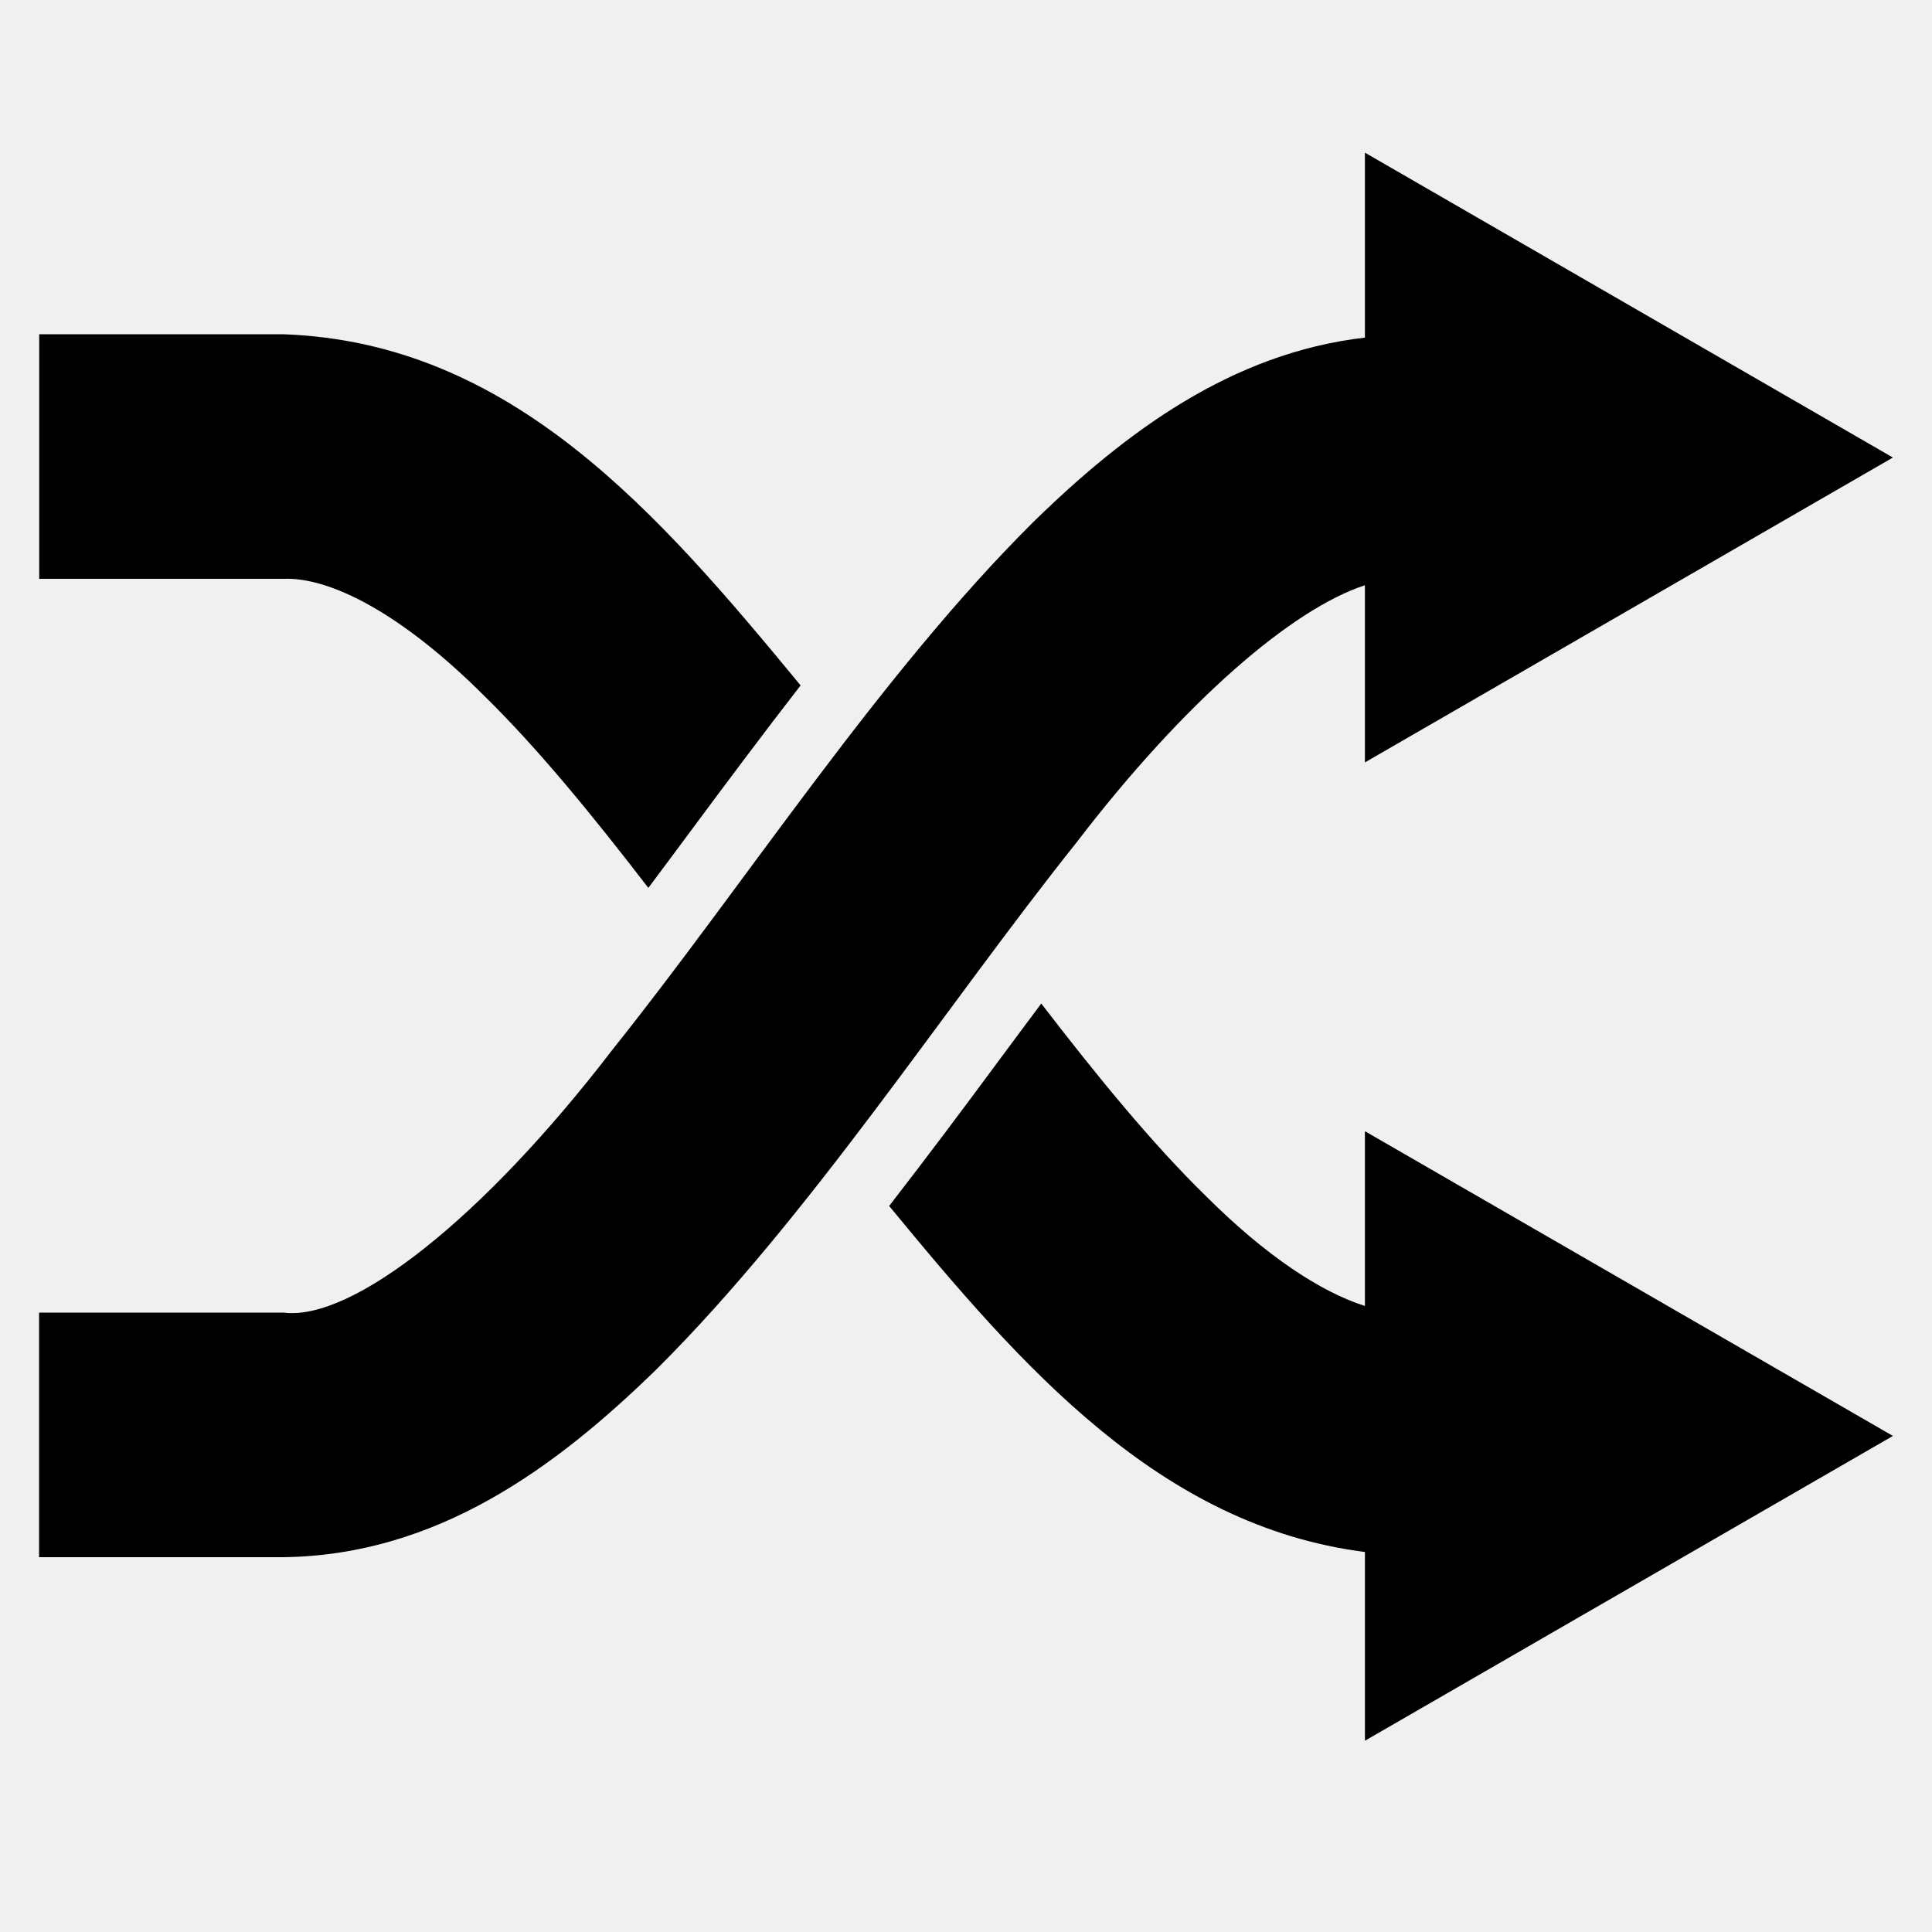
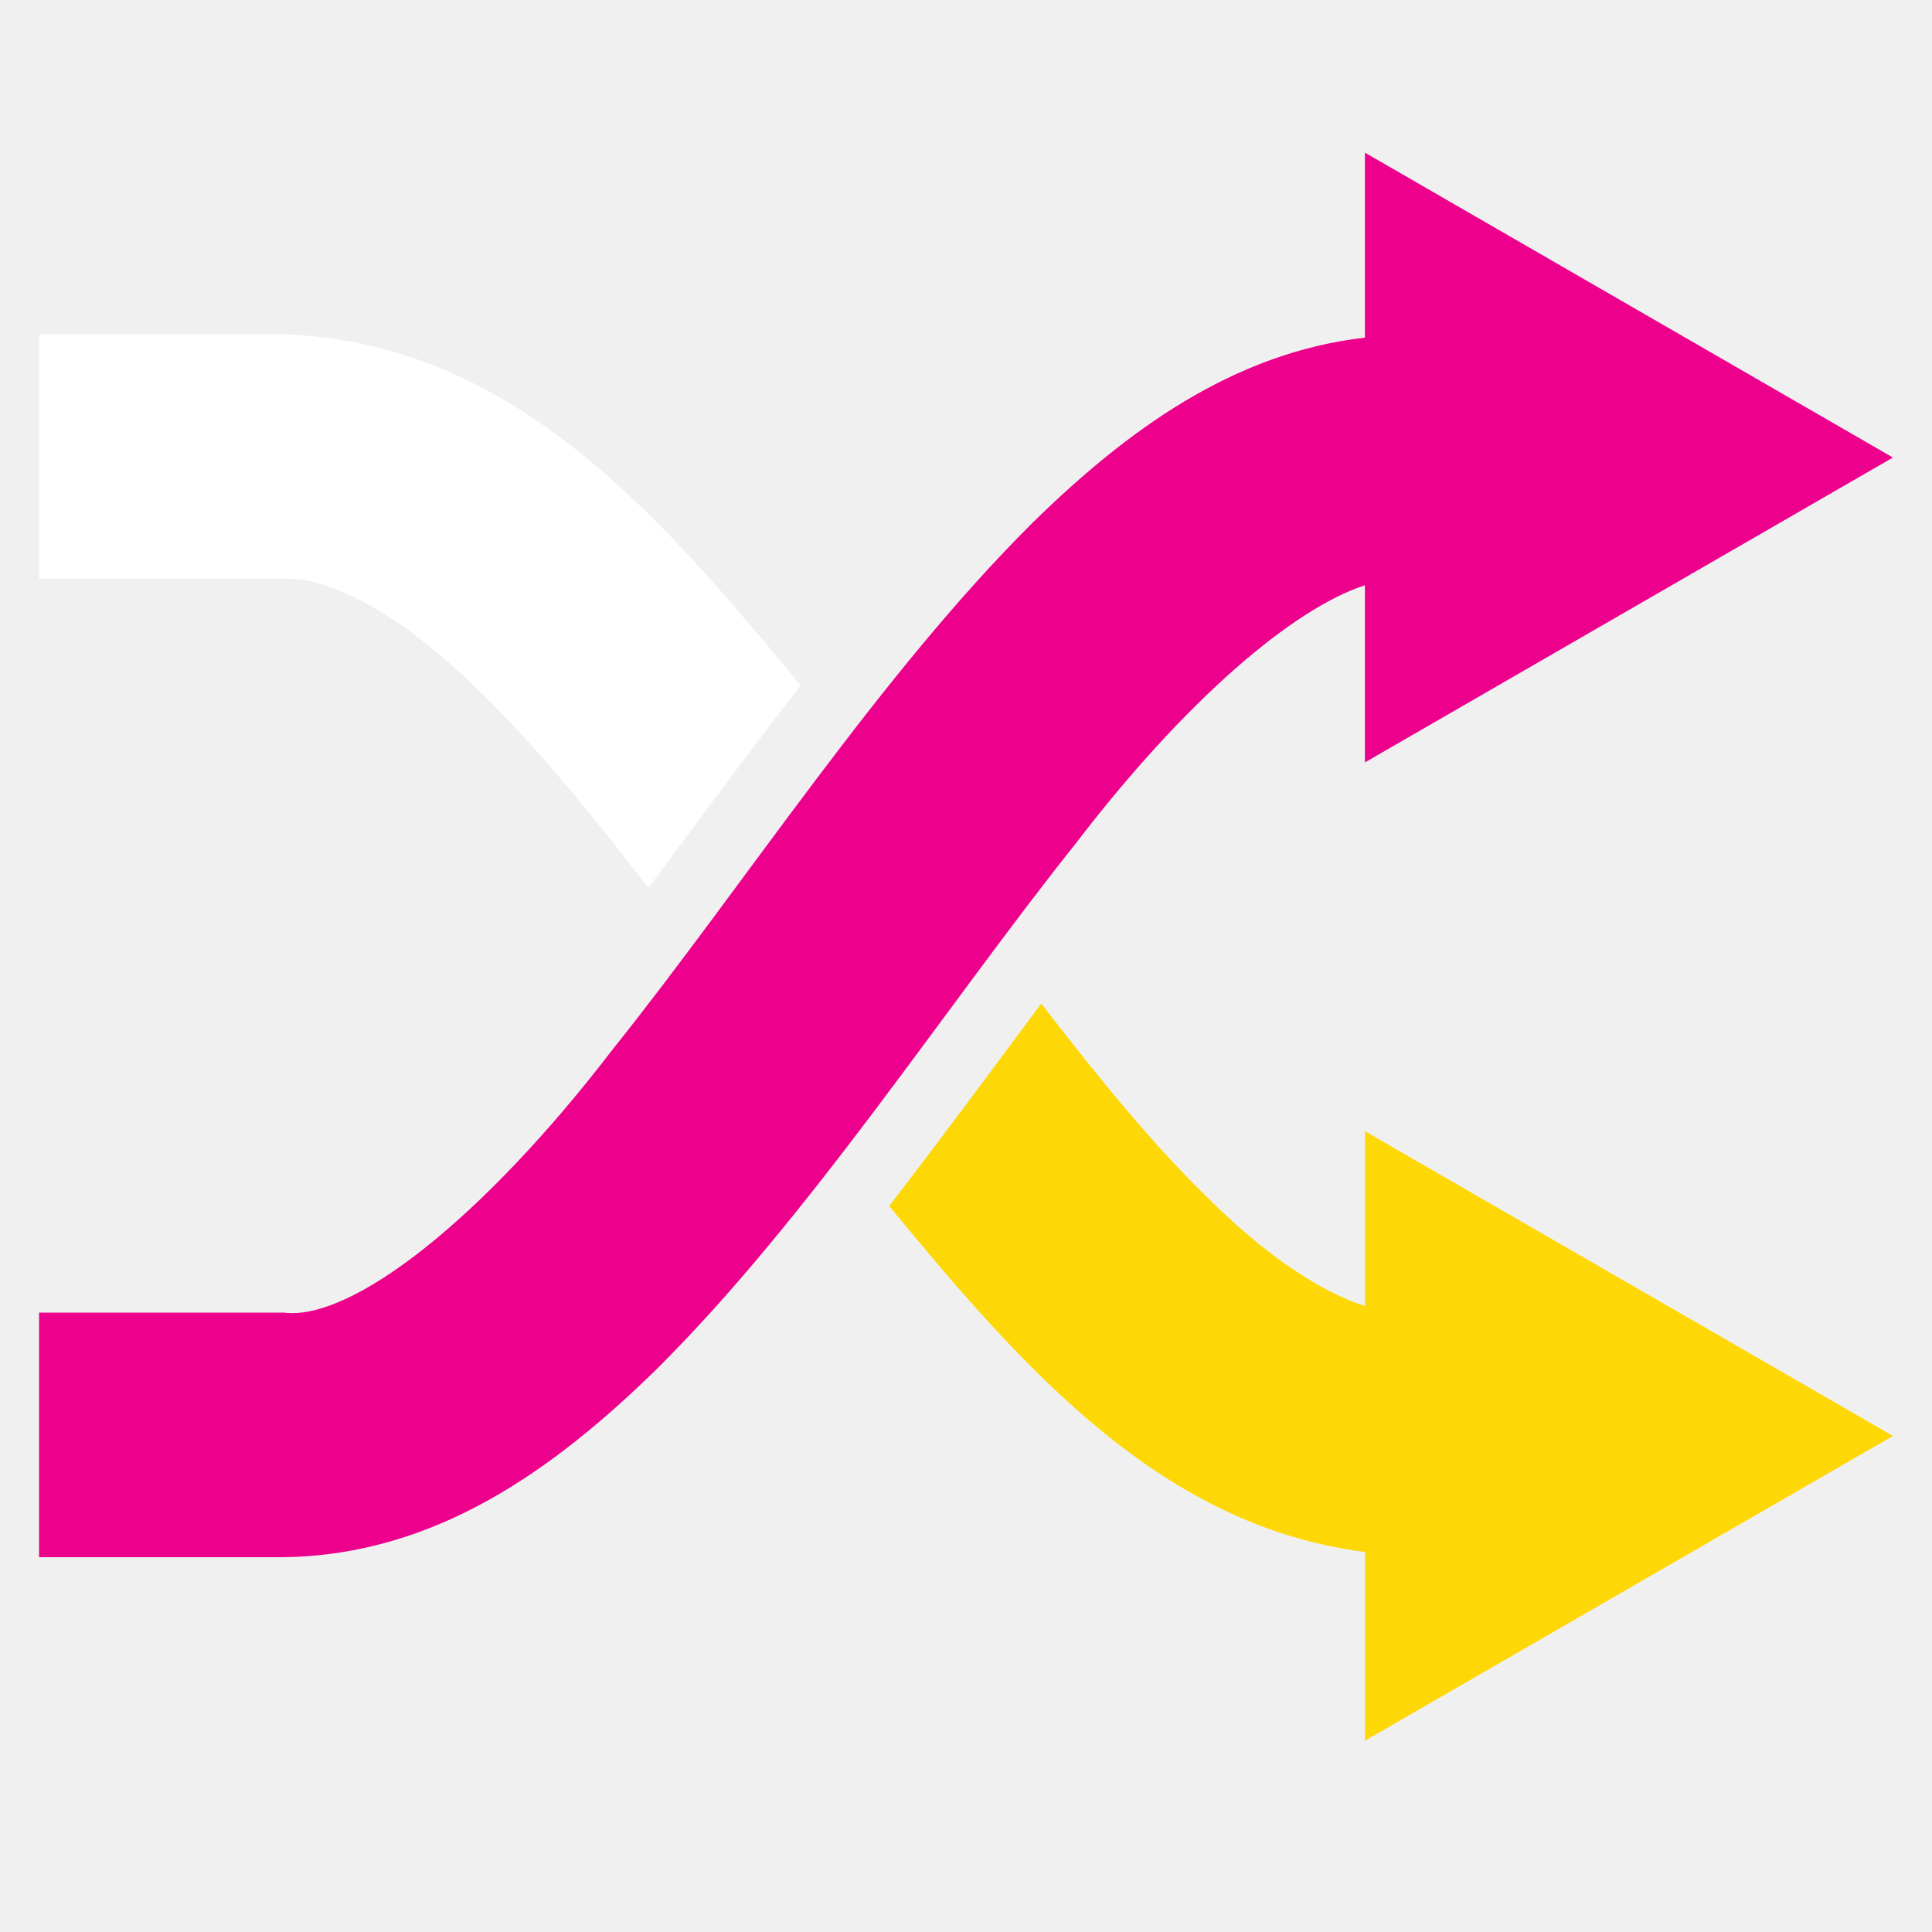
- <svg xmlns="http://www.w3.org/2000/svg" version="1.2" baseProfile="tiny" id="Layer_1" x="0px" y="0px" width="100px" height="100px" viewBox="0 0 100 100" xml:space="preserve">
-   <path id="shiffle" d="M70.648,67.596c-2.235-0.705-5.089-2.543-8.286-5.743c-2.738-2.68-5.566-6.138-8.467-9.91  c-0.687,0.926-1.378,1.845-2.072,2.785c-1.892,2.564-3.83,5.15-5.801,7.693c6.883,8.362,14.033,16.558,24.627,17.91V90.1  l27.329-15.776L70.648,58.551V67.596z M25.098,36.051c2.734,2.68,5.563,6.138,8.46,9.906c0.705-0.948,1.411-1.884,2.123-2.85  c1.884-2.543,3.801-5.107,5.758-7.631c-7.346-8.908-14.948-17.748-26.75-18.174H2.03V29.96h12.659  C17.062,29.866,20.773,31.718,25.098,36.051z M70.648,30.293v9.169l27.329-15.78L70.648,7.901v9.574  c-6.886,0.792-12.388,4.875-17.183,9.563c-7.942,7.899-14.887,18.688-21.741,27.263c-6.753,8.818-13.53,14.091-17.042,13.639H2.023  v12.659h12.659c7.903-0.105,14.03-4.579,19.314-9.74c7.935-7.899,14.887-18.684,21.733-27.263  C61.313,36.304,66.887,31.515,70.648,30.293z" />
+ <svg xmlns="http://www.w3.org/2000/svg" version="1.1" id="Layer_1" x="0px" y="0px" width="100px" height="100px" viewBox="0 0 100 100" enable-background="new 0 0 100 100" xml:space="preserve">
+   <path id="shiffle" fill="#EC008C" d="M70.648,30.293v9.169l27.329-15.78L70.648,7.901v9.574c-6.886,0.792-12.388,4.875-17.183,9.563  c-7.942,7.899-14.887,18.688-21.741,27.263c-6.753,8.818-13.53,14.091-17.042,13.639H2.023v12.659h12.659  c7.903-0.105,14.03-4.579,19.314-9.74c7.935-7.899,14.887-18.684,21.733-27.263C61.313,36.304,66.887,31.515,70.648,30.293z" />
+   <g>
+     <path fill="#231F20" d="M-4999.889,5522.622c-17.014,9.554-1.603,30.387,34.555,50.318c-45.314-14.79-89.27-19.595-106.283-10.042   c-20.541,11.534,7.385,39.954,59.685,62.438c108.276,46.547,314.757,62.884,314.757,62.884l0.22-8.479   c-10.605-16.119-71.323-94.423-168.96-136.397C-4918.215,5520.861-4979.349,5511.088-4999.889,5522.622z" />
+     <path fill="#EC008C" d="M-4655.718,5548.347c-14.451-15.025-268.929-164.029-309.498-156.786   c0.815,15.569-2.639,32.145-11.693,48.675c-29.006-7.211-50.934-11.036-59.748-9.462c-6.781,42.652,2.445,71.914-39.724,136.124   c41.881,25.315,123.053,71.807,195.456,85.306c96.702,18.031,160.744,23.916,182.715,26.747c4.33-2.599,5.762-25.11,16.104-59.225   C-4672.672,5588.613-4654.827,5551.979-4655.718,5548.347z" />
+     <path fill="#009490" d="M-4697.085,5679.07c6.556-8.651,4.639-25.23,14.98-59.345c0.3-0.988,0.608-1.982,0.924-2.981   c-108.208,1.013-266.533-32.894-368.942-100.534c-5.208,14.533-13.3,30.956-26.257,50.686   C-5036.226,5635.455-4823.993,5665.525-4697.085,5679.07z" />
+     <path fill="#231F20" d="M-4958.398,5382.797c-17.013,9.553-1.603,30.386,34.556,50.317c-45.314-14.79-89.27-19.595-106.283-10.041   c-20.541,11.534,7.385,39.954,59.685,62.437c108.277,46.548,314.757,62.884,314.757,62.884s-60.463-98.328-168.74-144.875   C-4876.723,5381.037-4937.857,5371.263-4958.398,5382.797z" />
+     <path fill="#FED806" d="M-4691.001,5655.47c0.758-2.84,8.015-32.836,8.897-35.745c0.811-2.672,1.686-5.387,2.603-8.117   c-117.094,4.826-263.664-28.723-369.63-98.262c-1.678,4.962-11.859,26.92-14.287,32.377   C-4998.442,5611.31-4814.728,5647.306-4691.001,5655.47z" />
+     <path fill="#FED806" d="M-5050.132,5516.236" />
+     <path fill="#FF9E16" d="M-4682.498,5621.183c1.1-3.478,11.656-33.158,12.904-36.689c-110.535-1.289-302.684-34.387-372.283-105.971   c-0.938,3.266-8.323,38.663-9.563,42.126C-4949.031,5588.289-4790.705,5622.196-4682.498,5621.183z" />
+   </g>
+   <path fill="#FED806" d="M-535.132-38.764" />
+   <path fill="#FED806" d="M97.978,74.324l-27.33-15.773v9.045c-2.235-0.705-5.089-2.543-8.286-5.743  c-2.738-2.68-5.566-6.138-8.467-9.91c-0.687,0.926-1.378,1.845-2.072,2.785c-1.193,1.617-2.41,3.24-3.637,4.858l-0.014,0.029  l-0.01,0.002c-0.71,0.937-1.42,1.875-2.14,2.804c6.883,8.362,14.033,16.558,24.627,17.91V90.1L97.978,74.324z" />
+   <path fill="#FFFFFF" d="M25.098,36.051c2.734,2.68,5.563,6.138,8.46,9.906c0.705-0.948,1.411-1.884,2.123-2.85  c1.884-2.543,3.801-5.107,5.758-7.631c-7.346-8.908-14.948-17.748-26.75-18.174H2.03V29.96h12.659  C17.062,29.866,20.773,31.718,25.098,36.051z" />
</svg>
